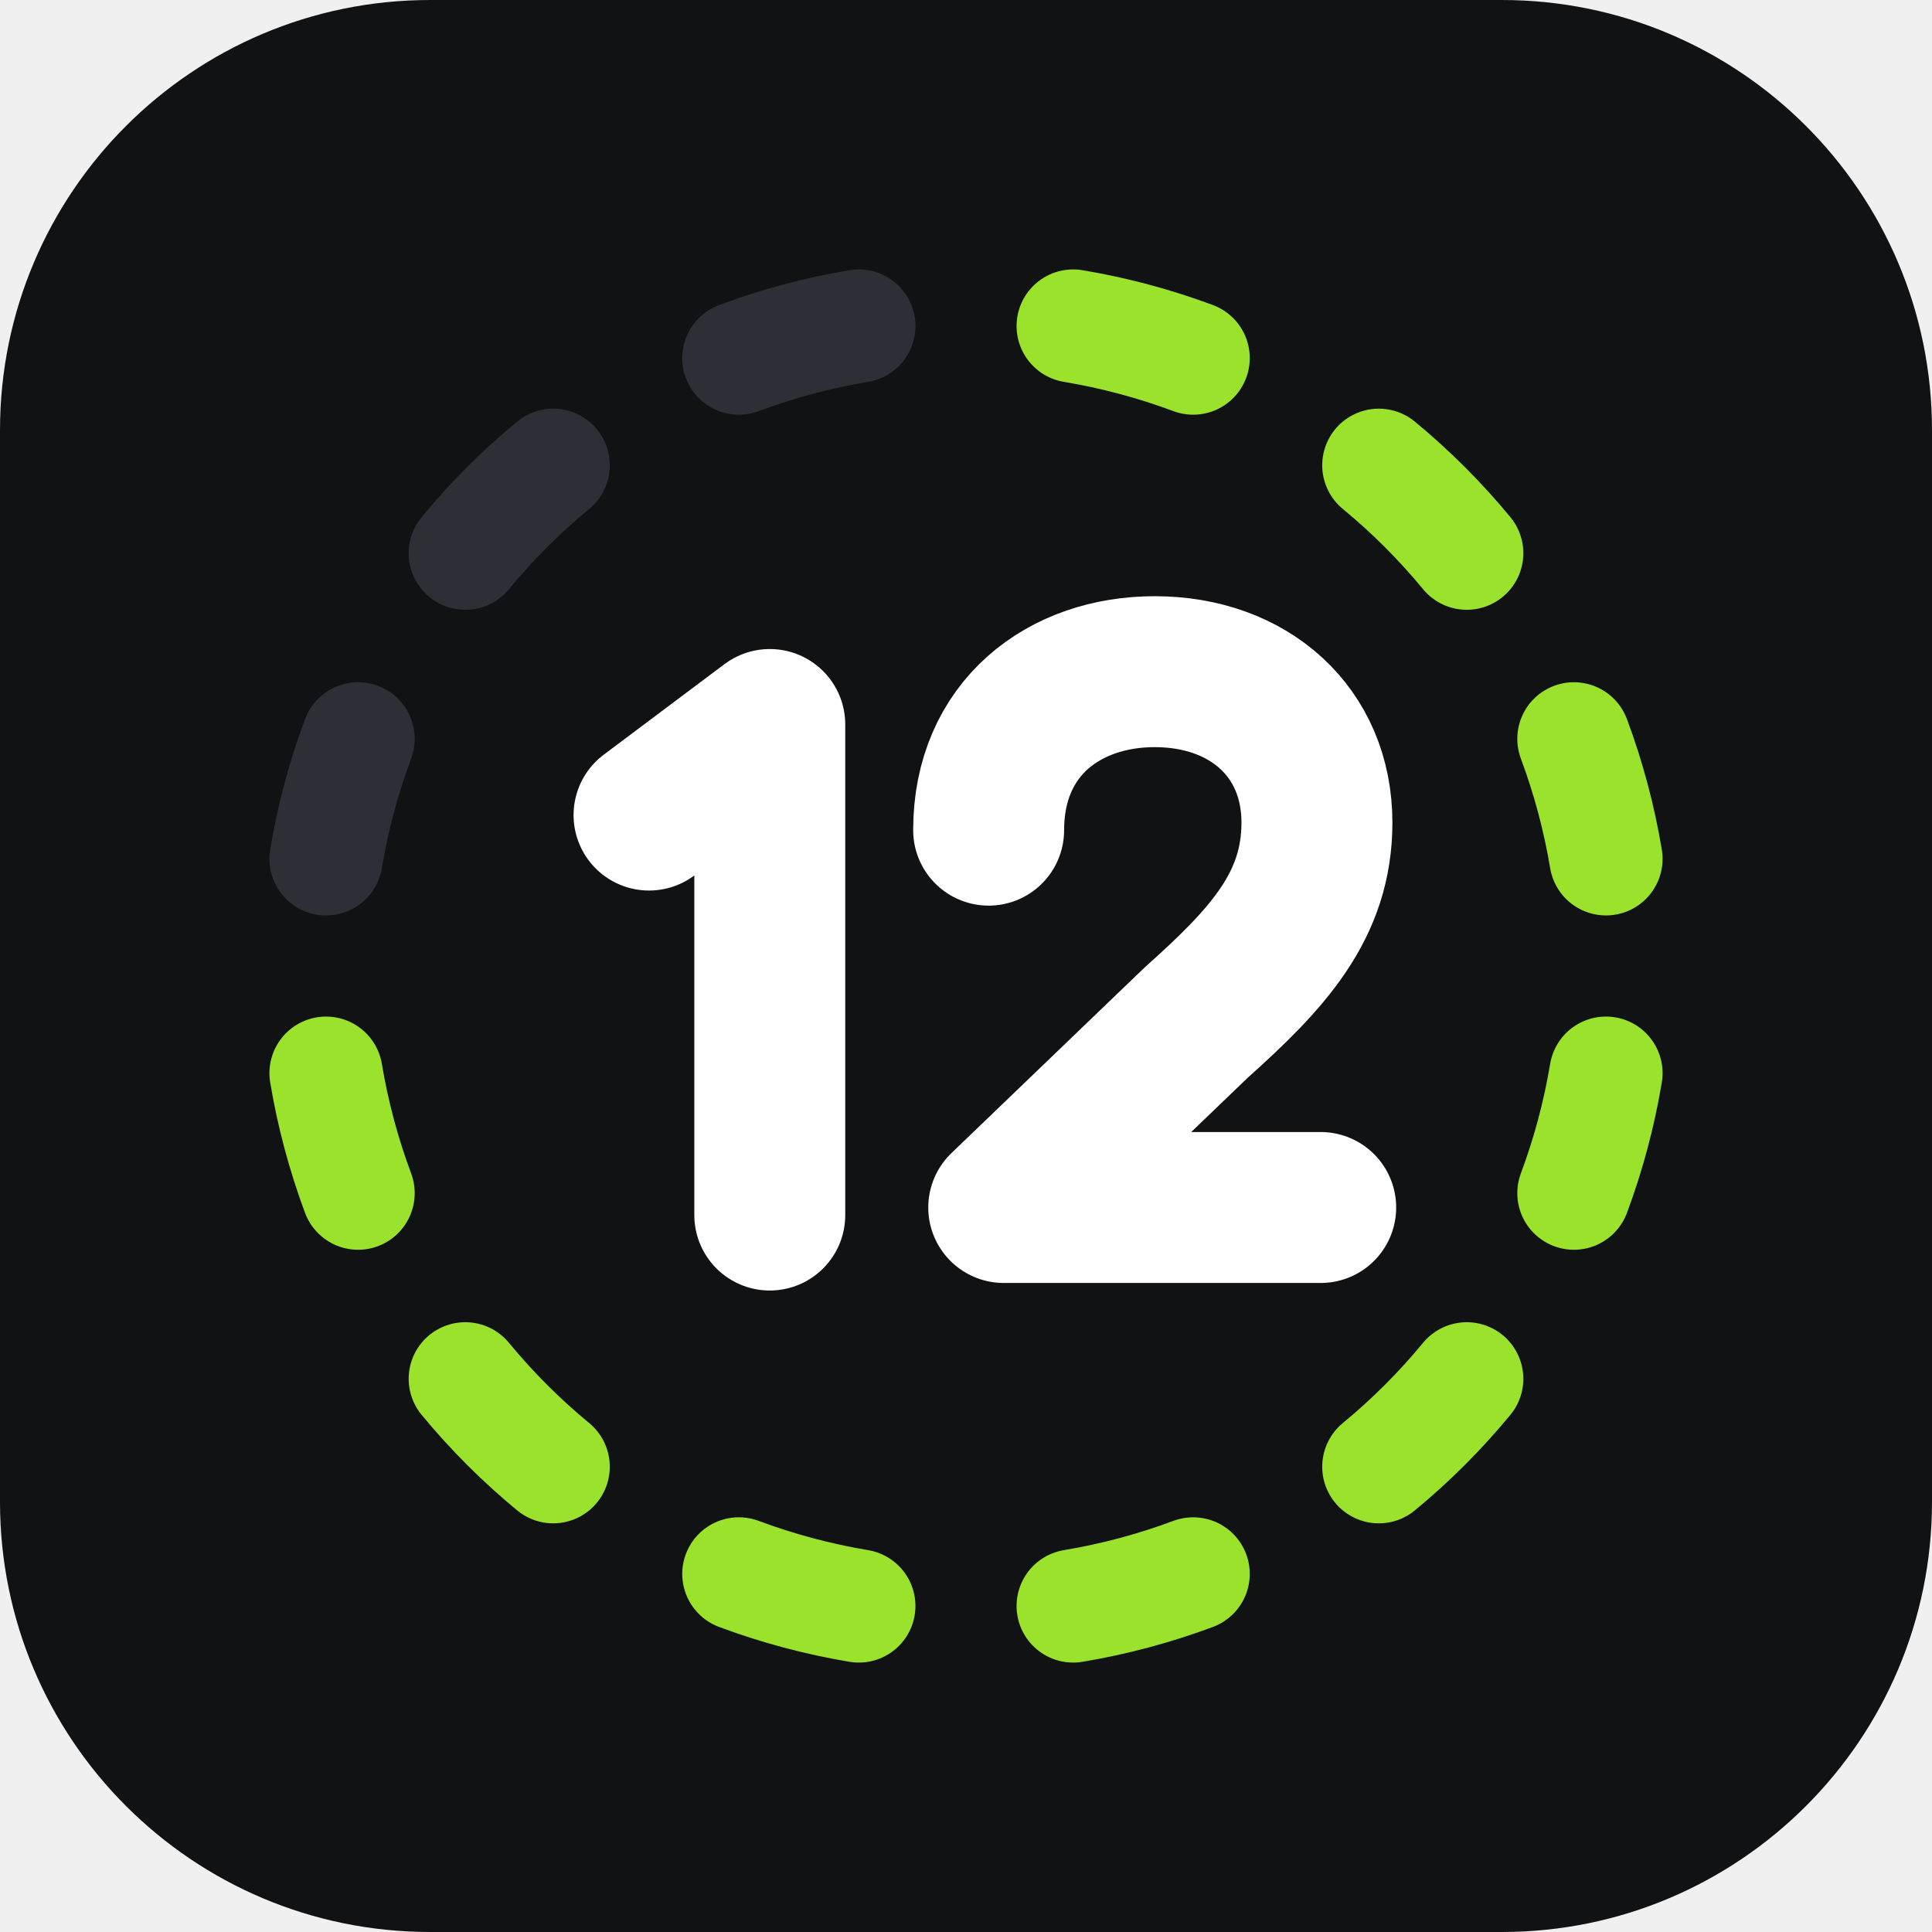
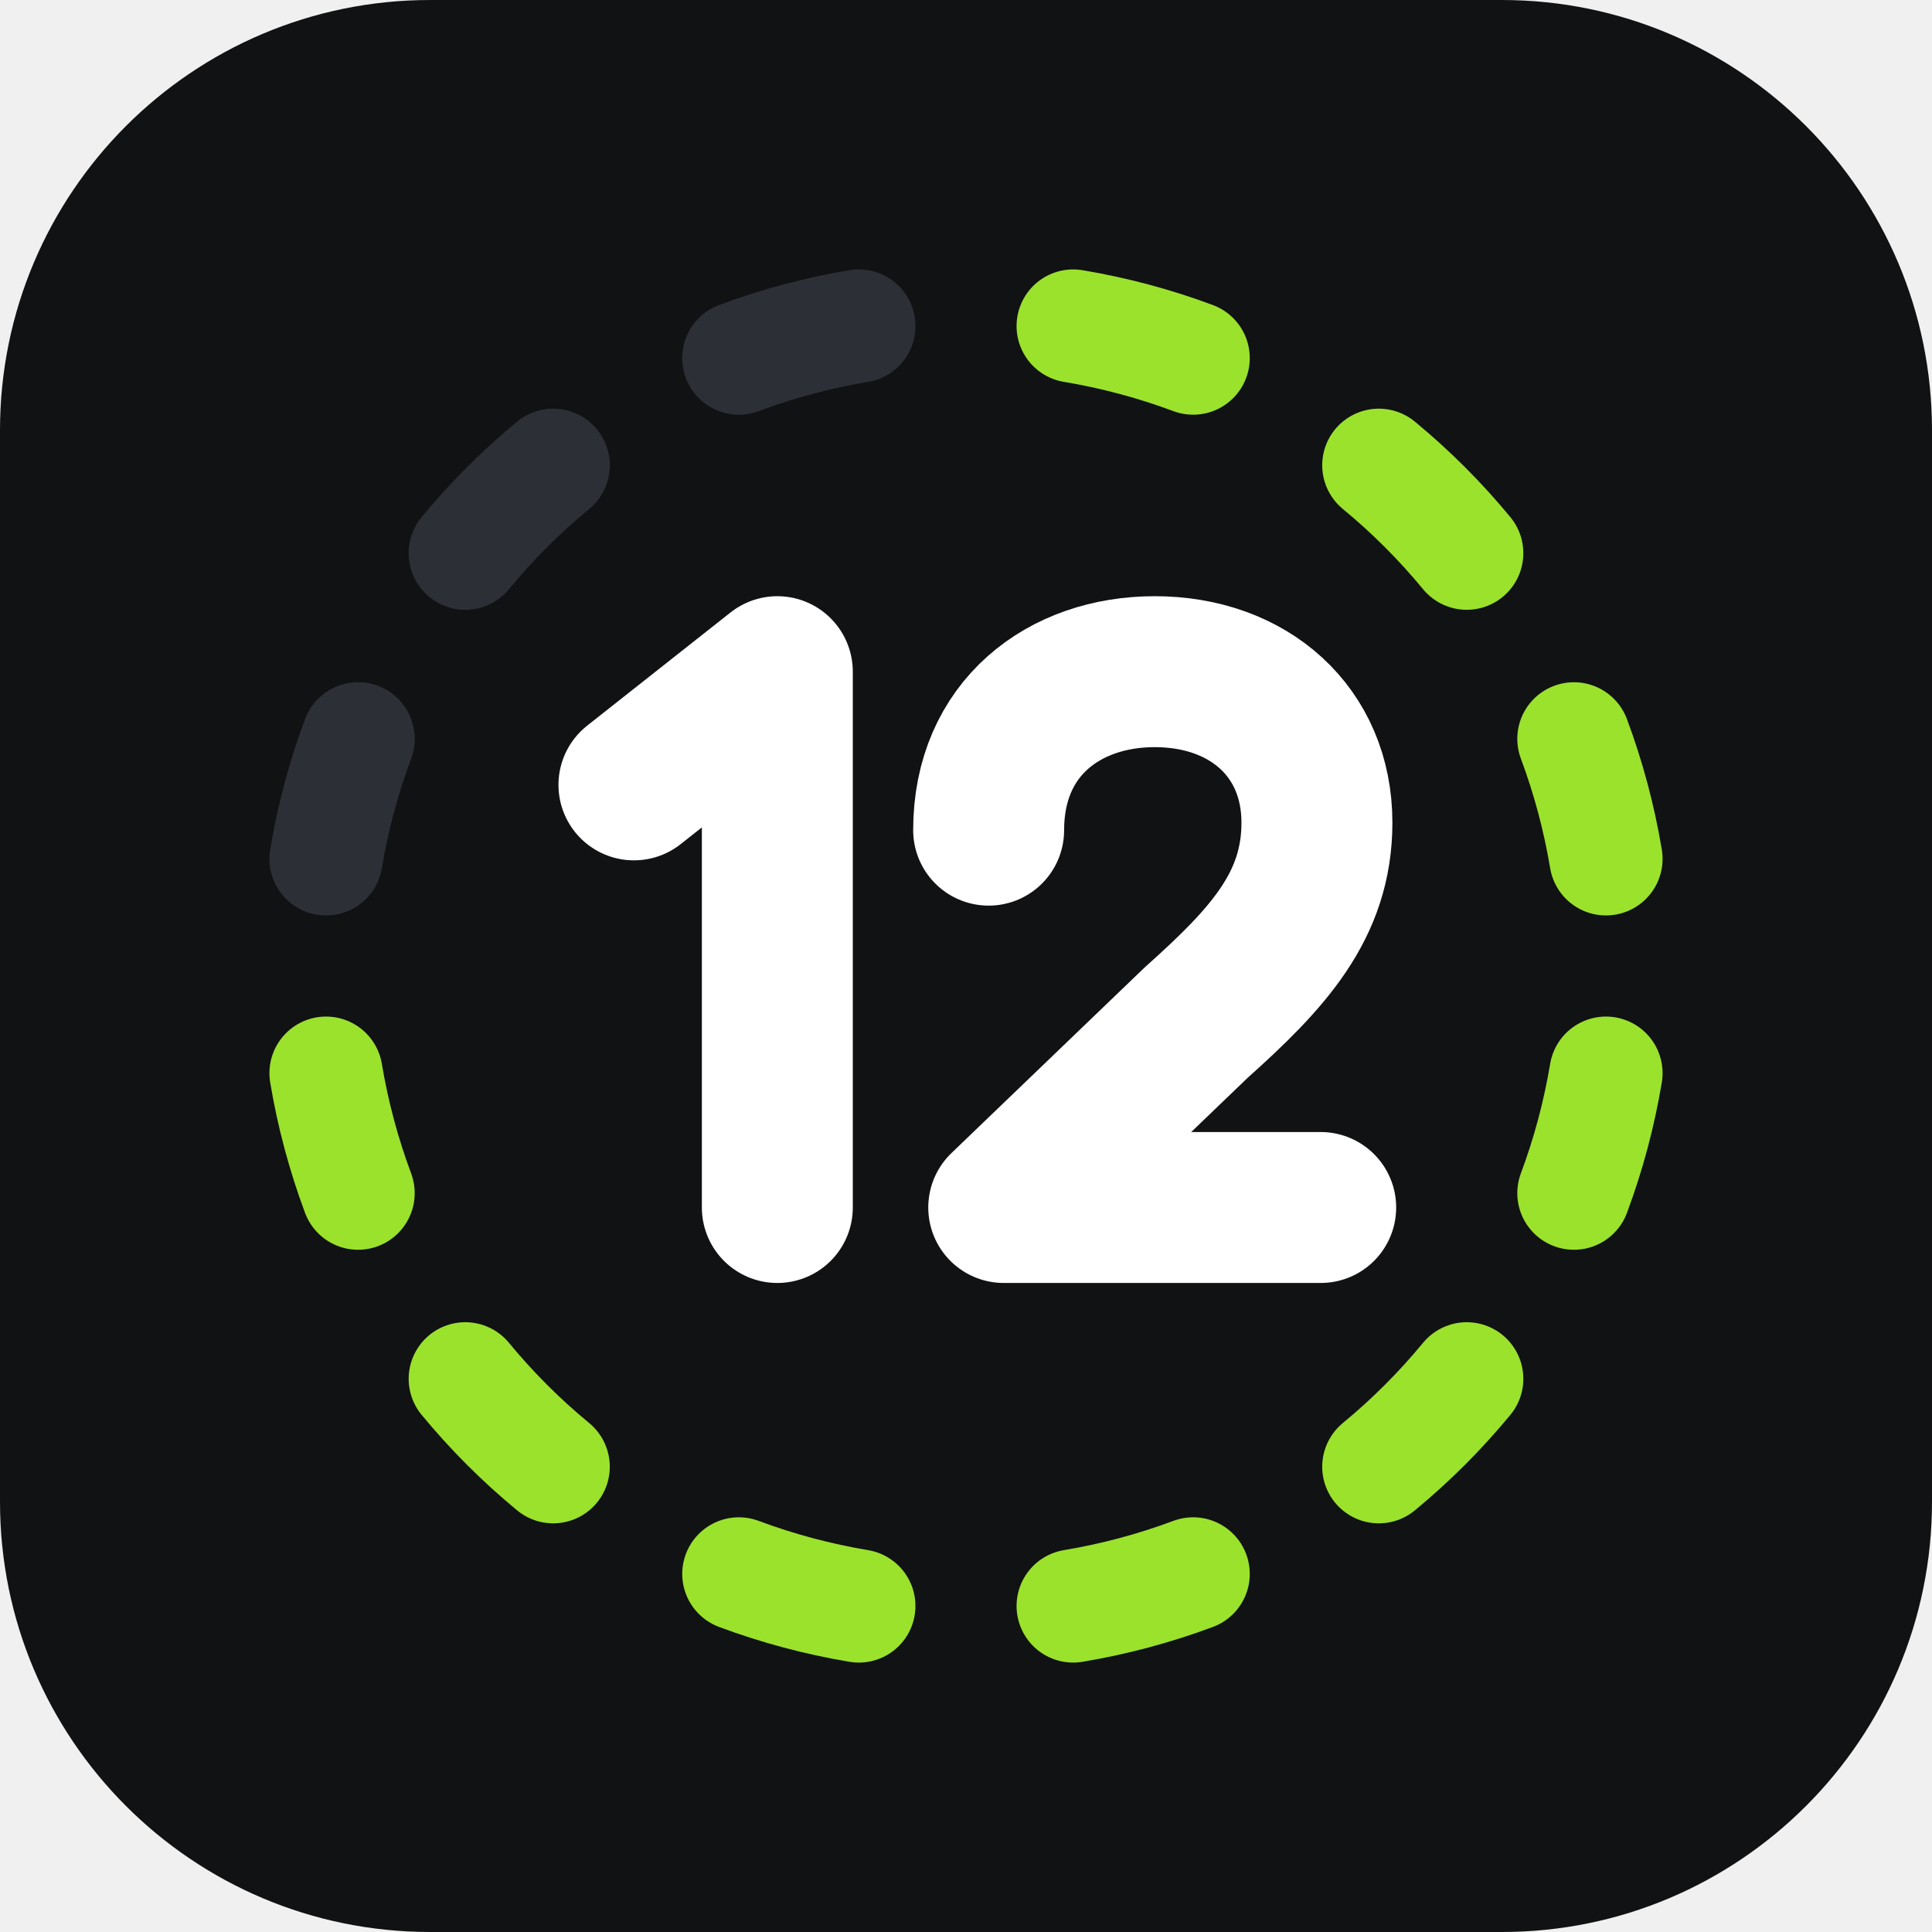
<svg xmlns="http://www.w3.org/2000/svg" viewBox="0 0 512 512">
  <rect width="512" height="512" rx="114" fill="#111214" />
  <g fill="none" stroke-width="30" stroke-linecap="round">
    <g stroke="#9be22d">
      <path d="M284.4 86.4A172 172 0 0 1 316.2 94.9" />
      <path d="M365.4 123.3A172 172 0 0 1 388.7 146.6" />
      <path d="M417.1 195.8A172 172 0 0 1 425.6 227.6" />
      <path d="M425.6 284.4A172 172 0 0 1 417.1 316.2" />
      <path d="M388.7 365.4A172 172 0 0 1 365.4 388.7" />
      <path d="M316.2 417.1A172 172 0 0 1 284.4 425.6" />
      <path d="M227.6 425.6A172 172 0 0 1 195.8 417.1" />
      <path d="M146.6 388.7A172 172 0 0 1 123.3 365.4" />
      <path d="M94.9 316.2A172 172 0 0 1 86.4 284.4" />
    </g>
    <g stroke="#2c3036">
      <path d="M86.4 227.6A172 172 0 0 1 94.9 195.8" />
      <path d="M123.3 146.6A172 172 0 0 1 146.6 123.3" />
      <path d="M195.8 94.9A172 172 0 0 1 227.6 86.4" />
    </g>
  </g>
  <g fill="none" stroke="#ffffff" stroke-width="40" stroke-linecap="round" stroke-linejoin="round">
-     <path d="M172 216 L204 192 V322" />
+     <path d="M168 208 L206 178 V320" />
    <path d="M262 220 C262 193 282 178 306 178 C331 178 349 194 349 218 C349 240 336 254 317 271 L266 320 H350" />
  </g>
</svg>
